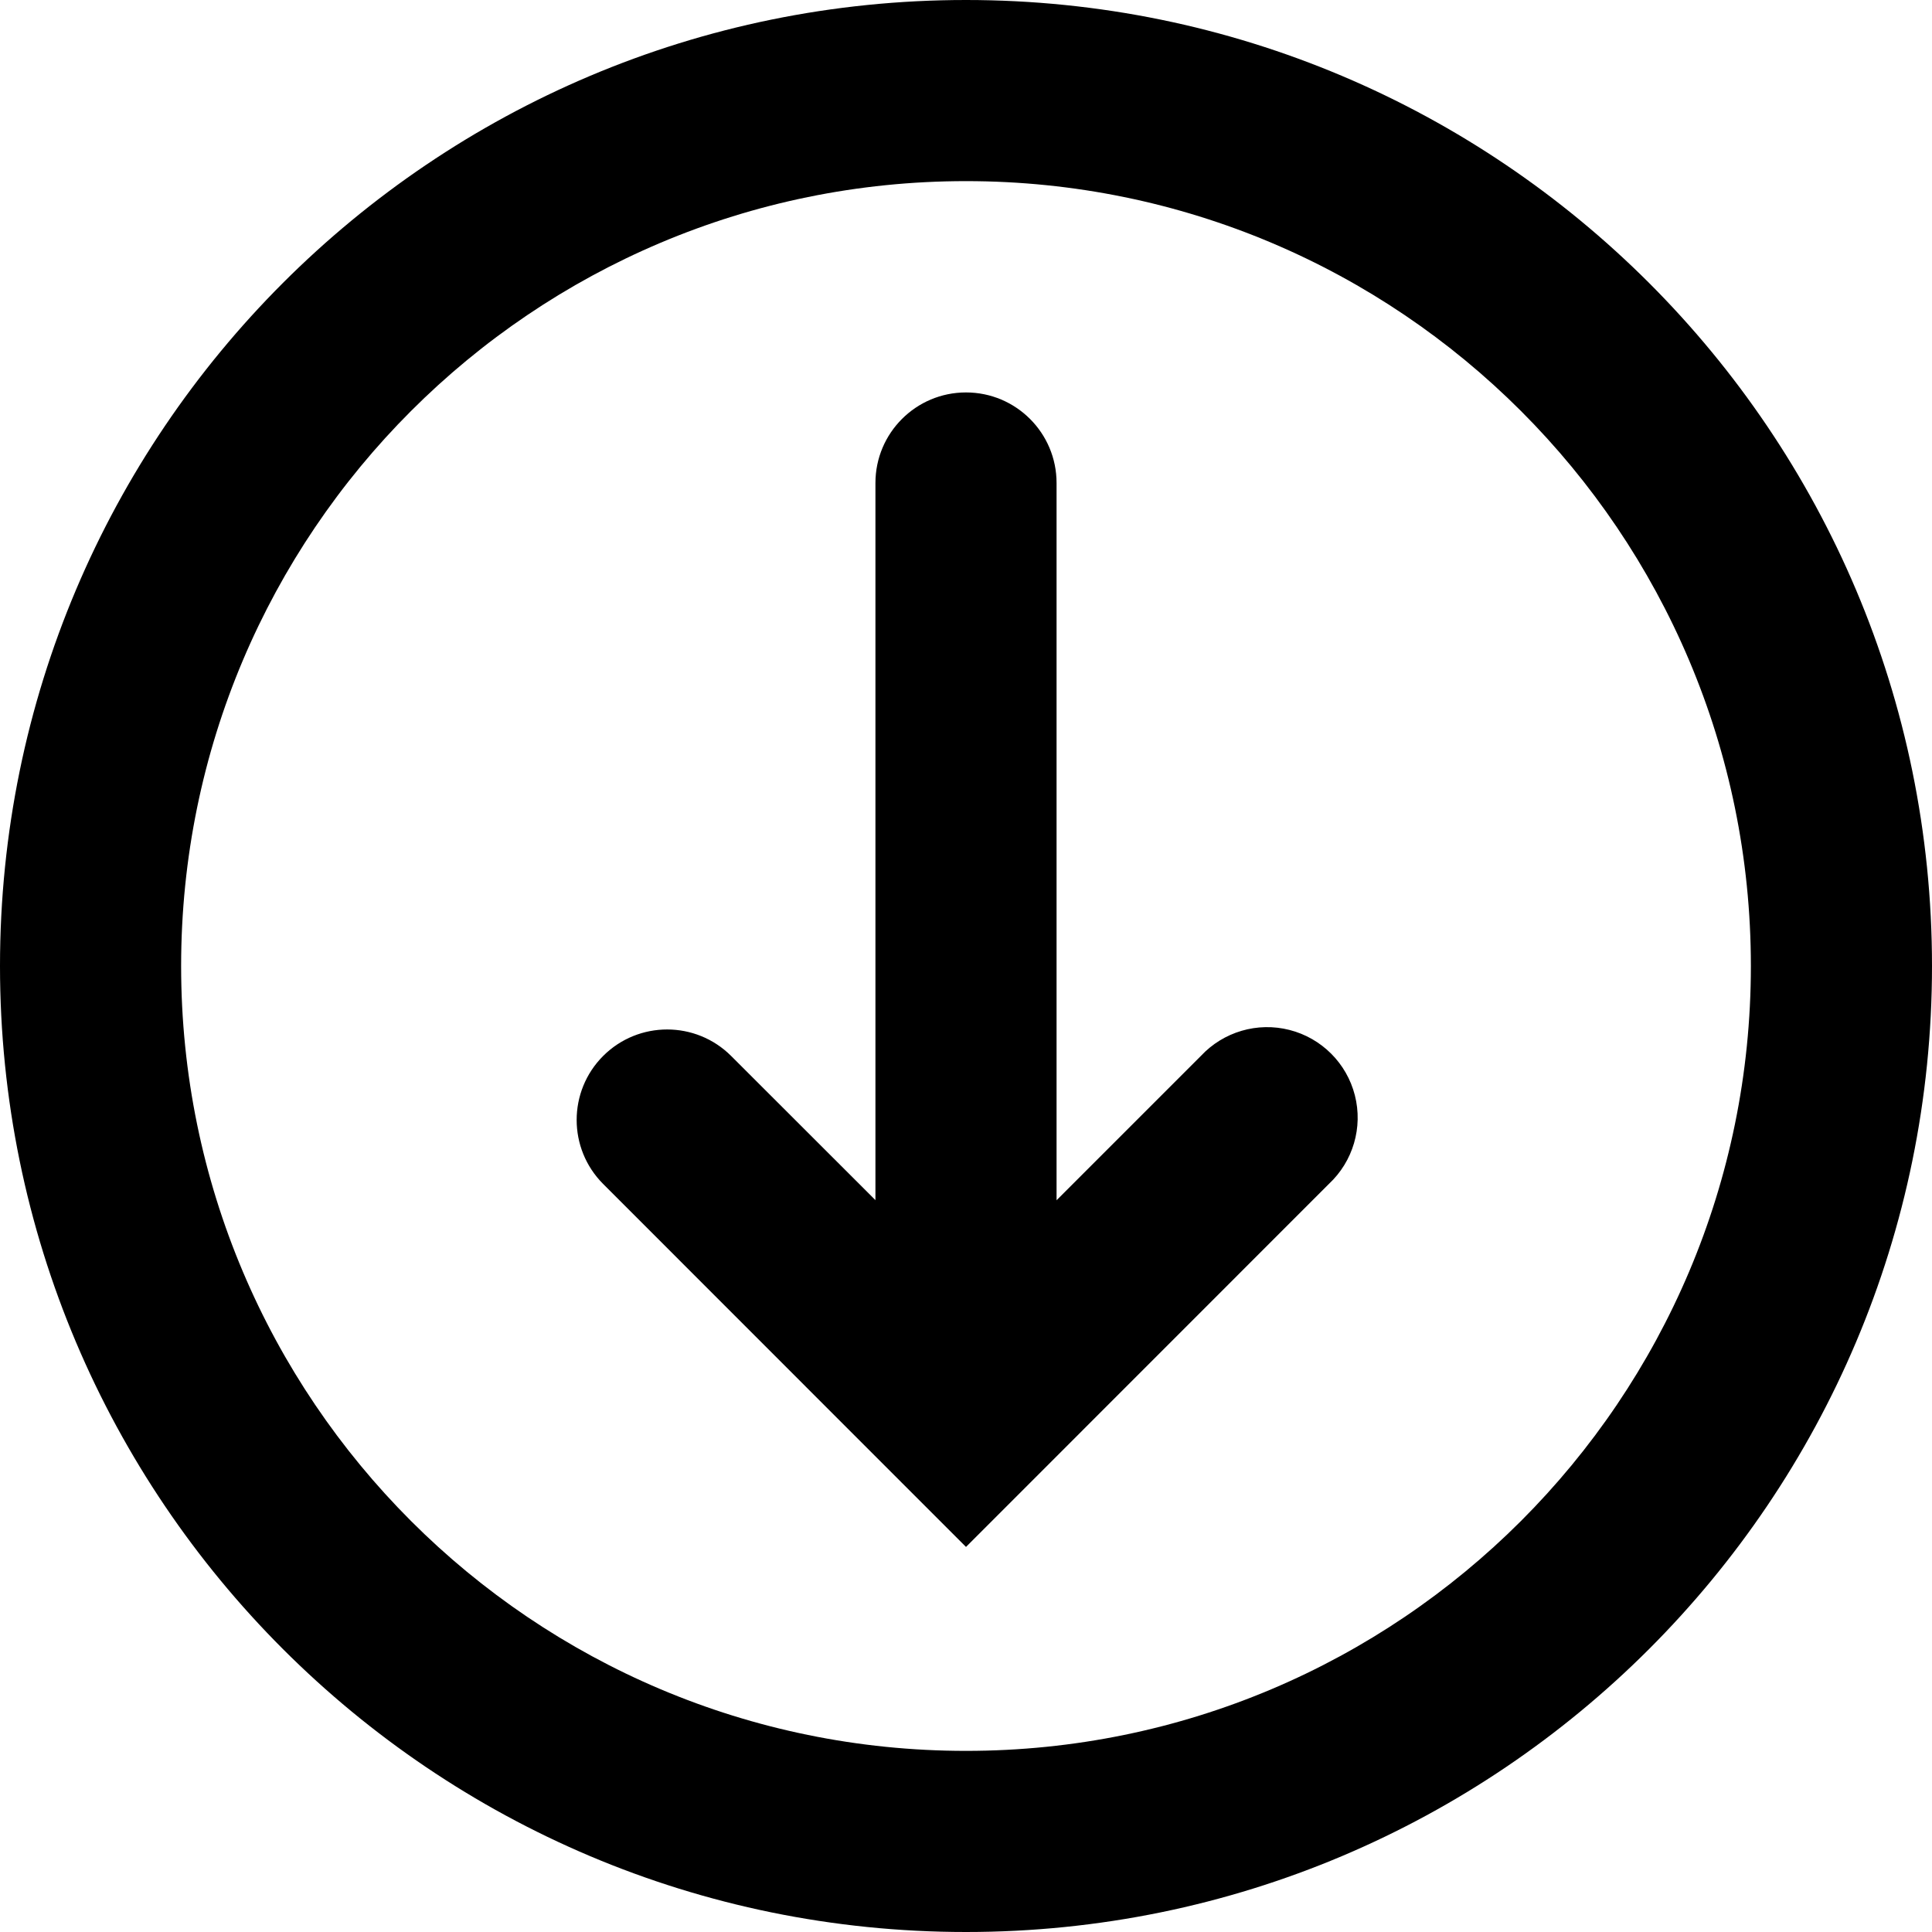
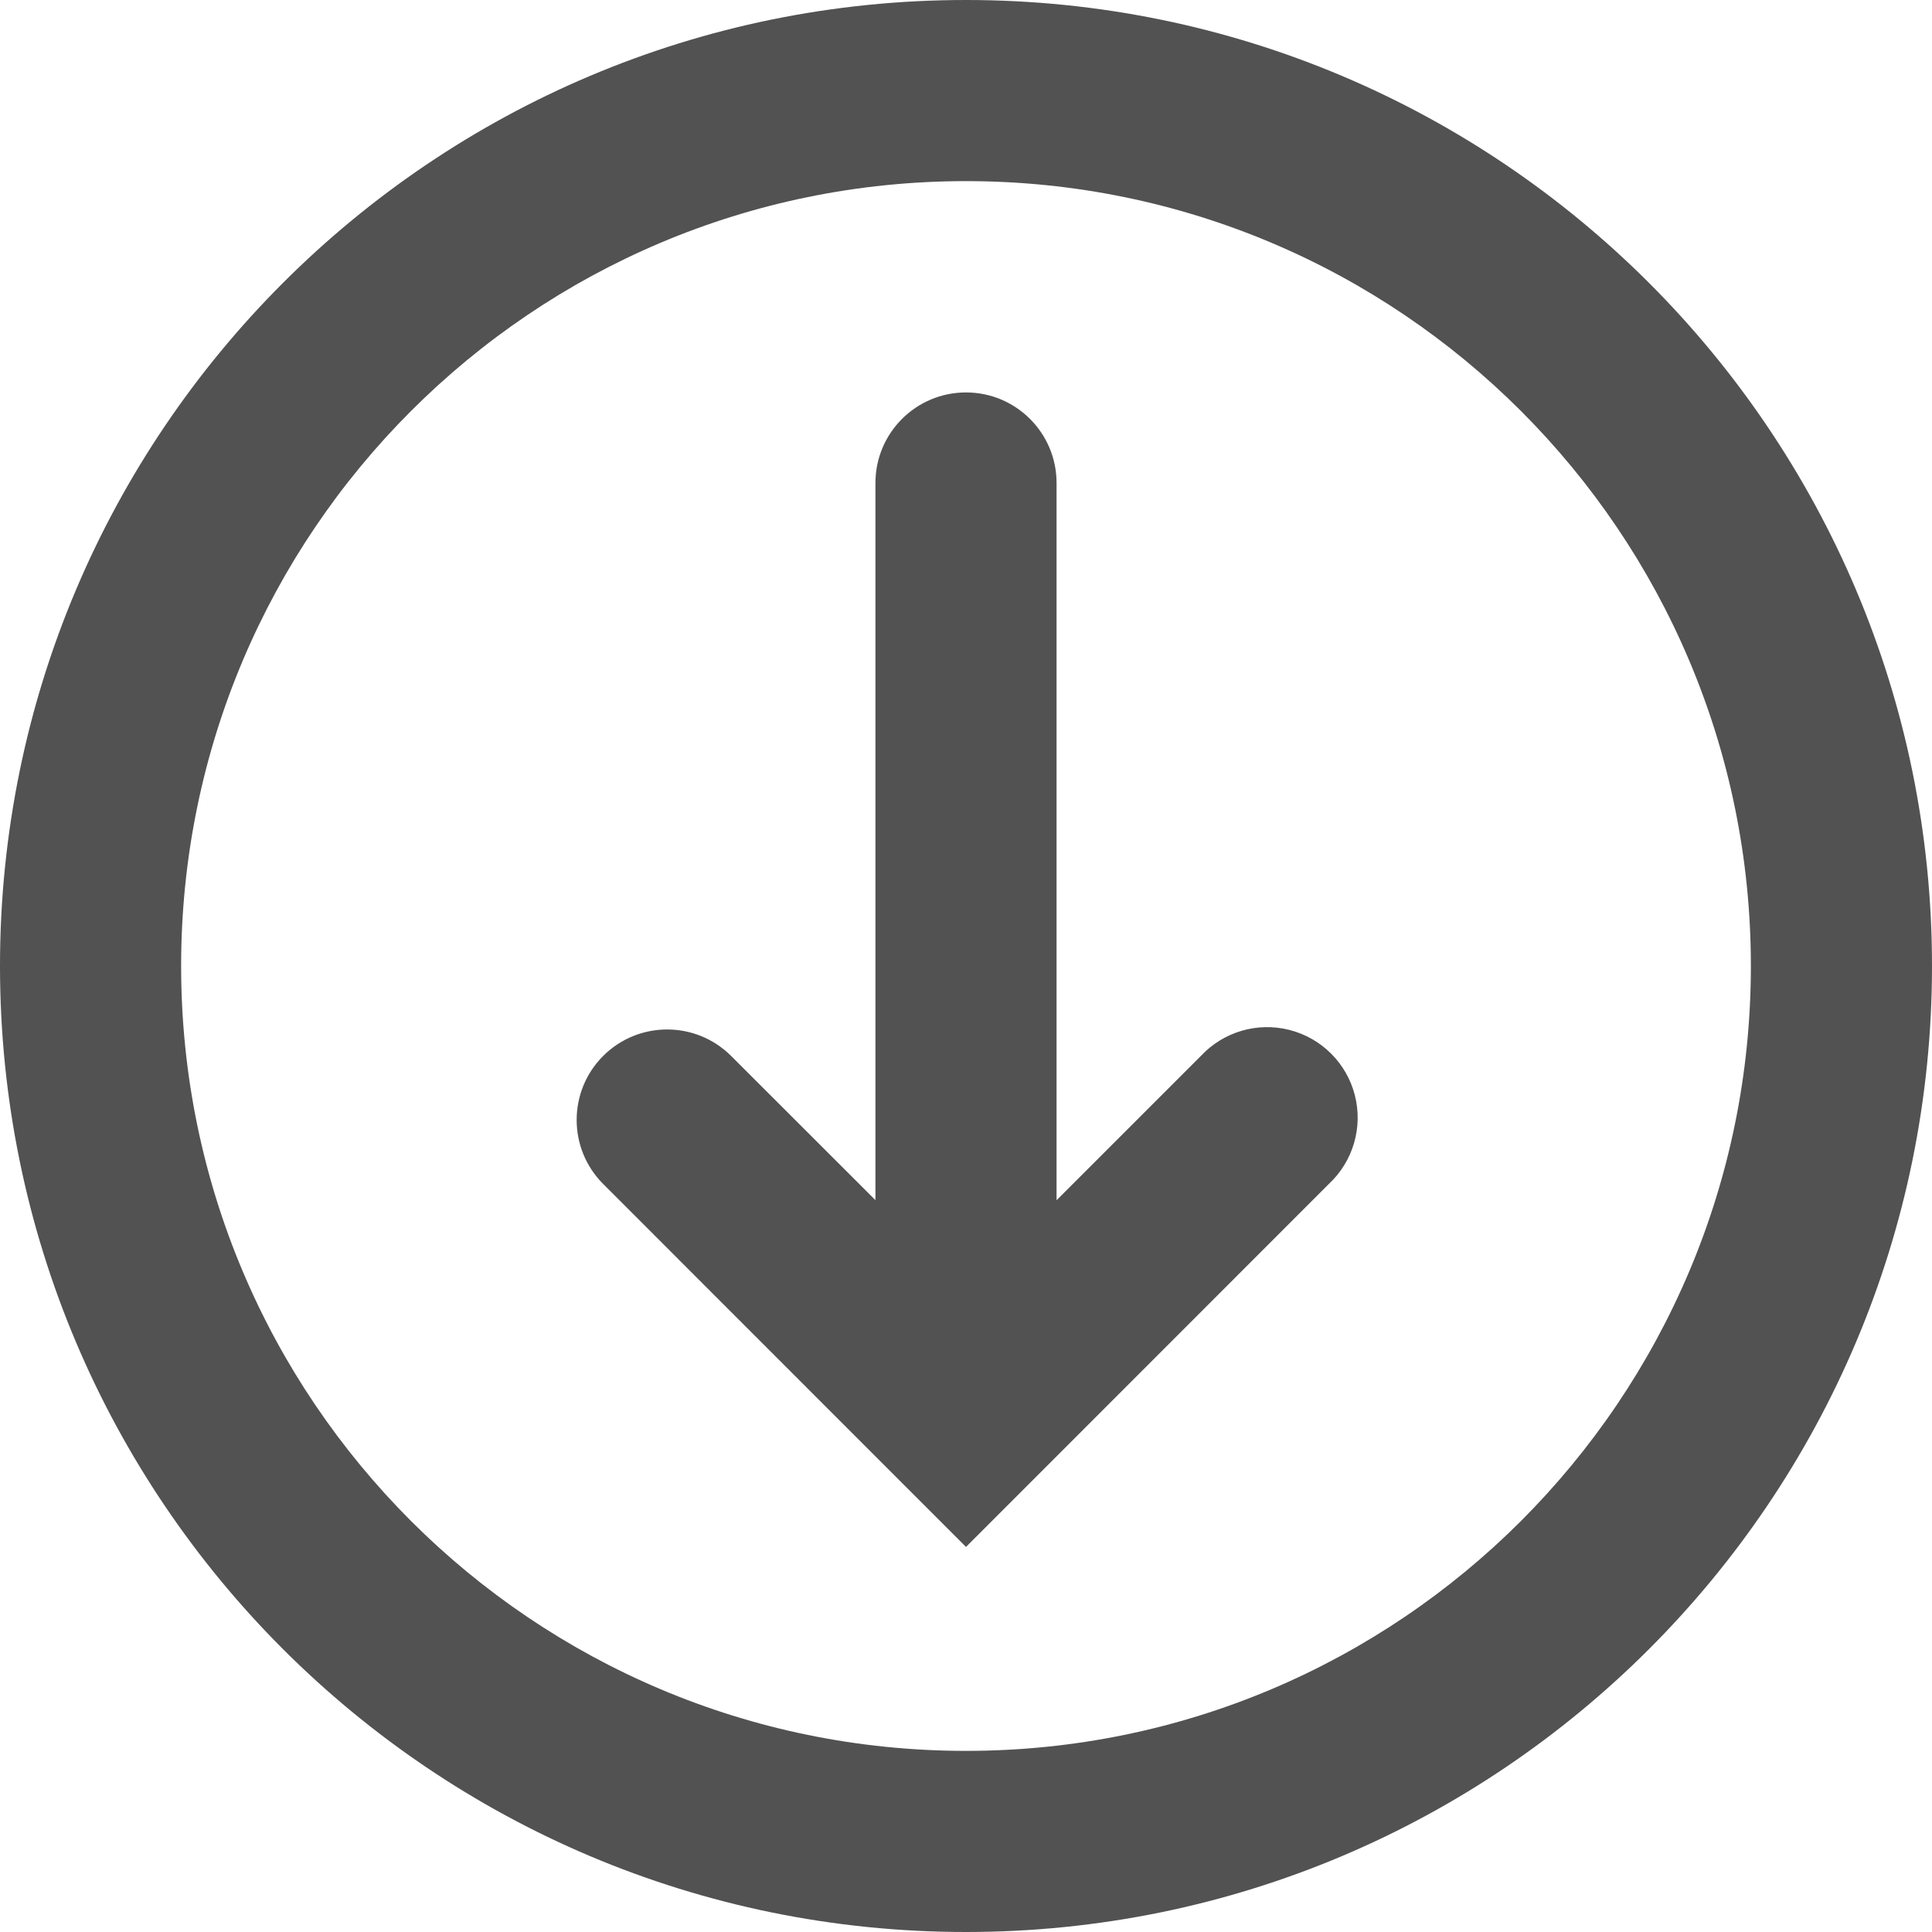
- <svg xmlns="http://www.w3.org/2000/svg" data-encore-id="icon" height="20" role="img" aria-hidden="true" class="Svg-sc-ytk21e-0 dYnaPI e-9541-icon" viewBox="0 0 16 16">
+ <svg xmlns="http://www.w3.org/2000/svg" data-encore-id="icon" height="20" role="img" aria-hidden="true" class="Svg-sc-ytk21e-0 dYnaPI e-9541-icon" viewBox="0 0 16 16" fill="rgb(82, 82, 82)">
  <path d="M4.995 8.745a.75.75 0 0 1 1.06 0L7.25 9.939V4a.75.75 0 0 1 1.5 0v5.94l1.195-1.195a.75.75 0 1 1 1.06 1.06L8 12.811l-.528-.528a.945.945 0 0 1-.005-.005L4.995 9.805a.75.75 0 0 1 0-1.06z" />
  <path d="M0 8a8 8 0 1 1 16 0A8 8 0 0 1 0 8zm8-6.5a6.5 6.5 0 1 0 0 13 6.5 6.5 0 0 0 0-13z" />
</svg>
